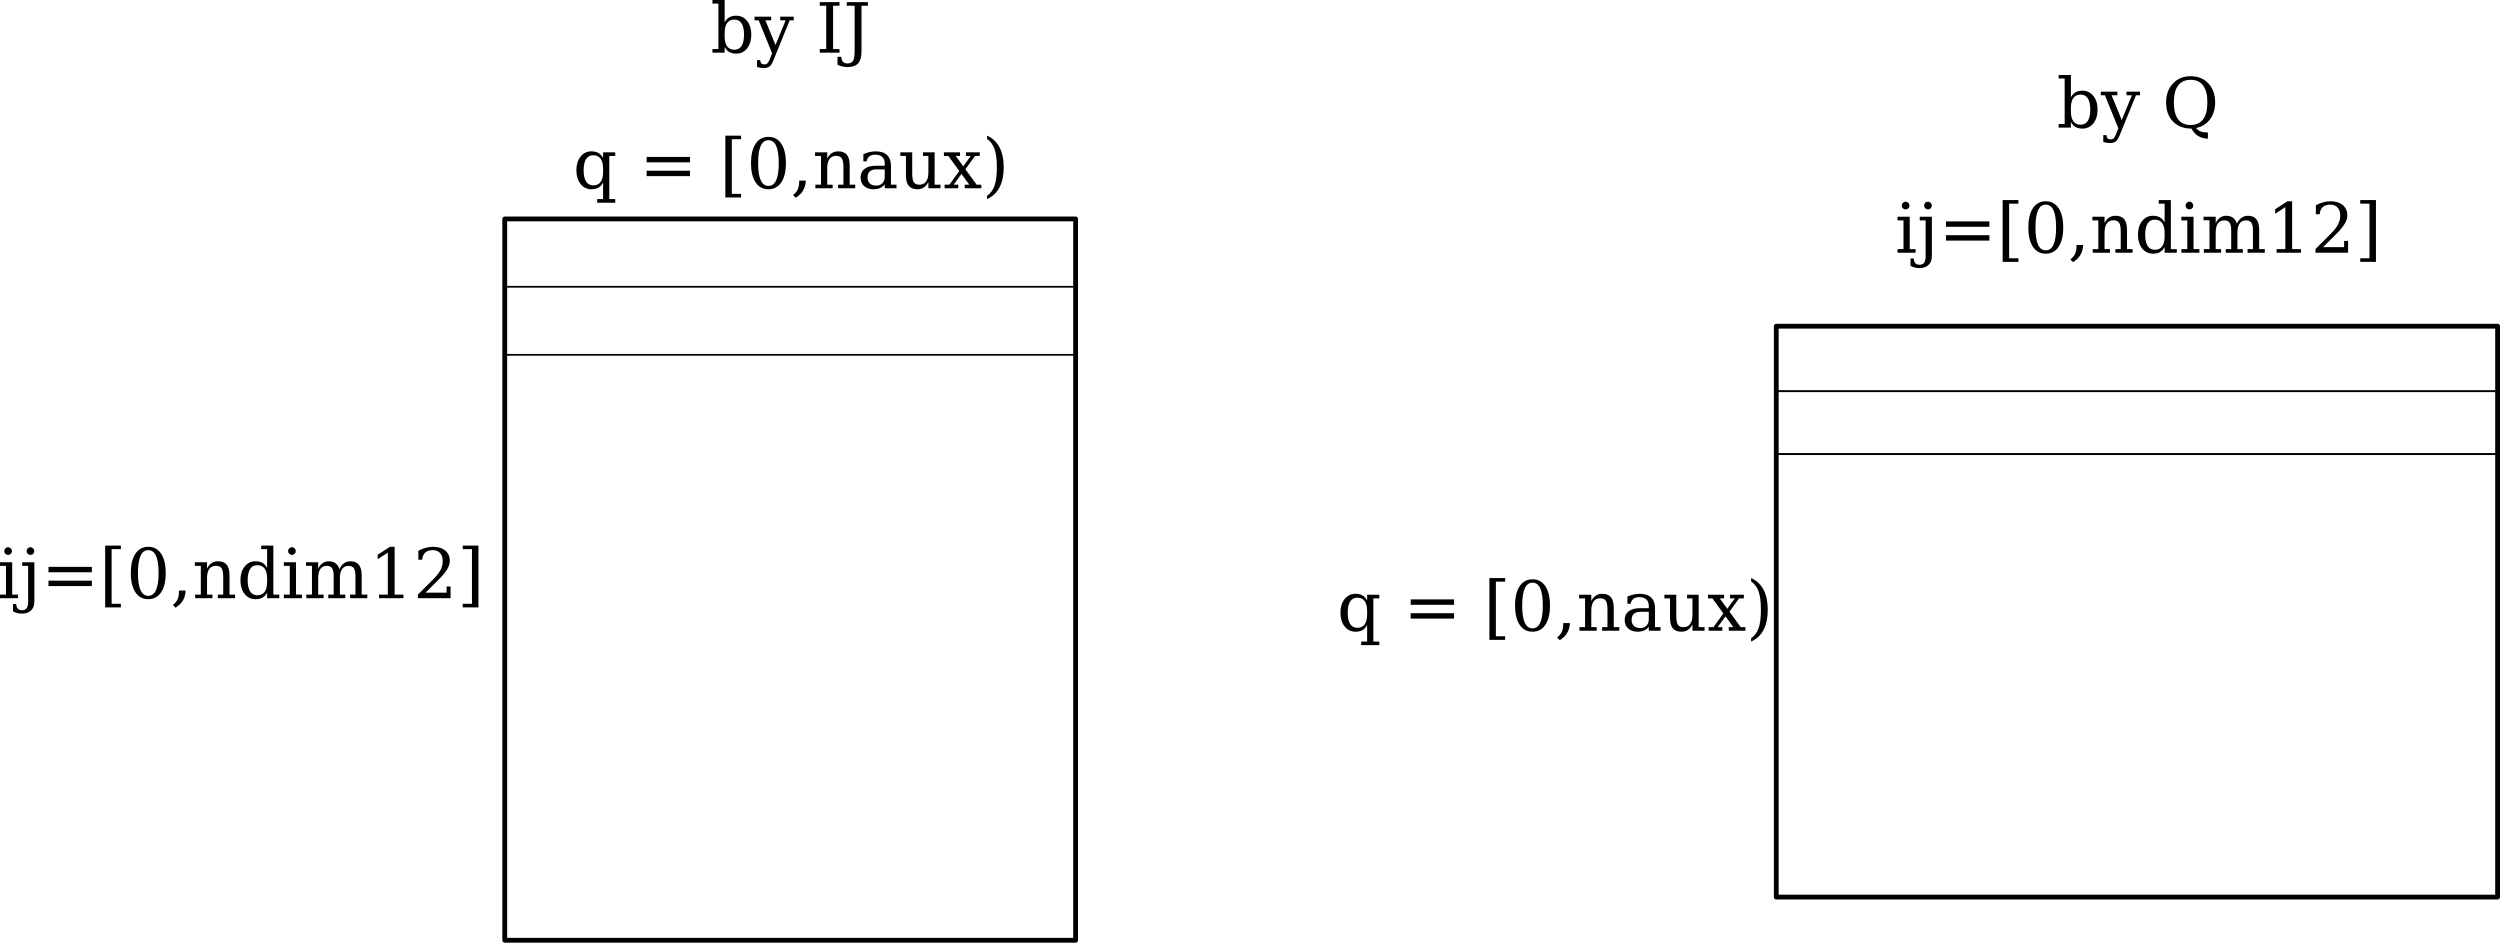
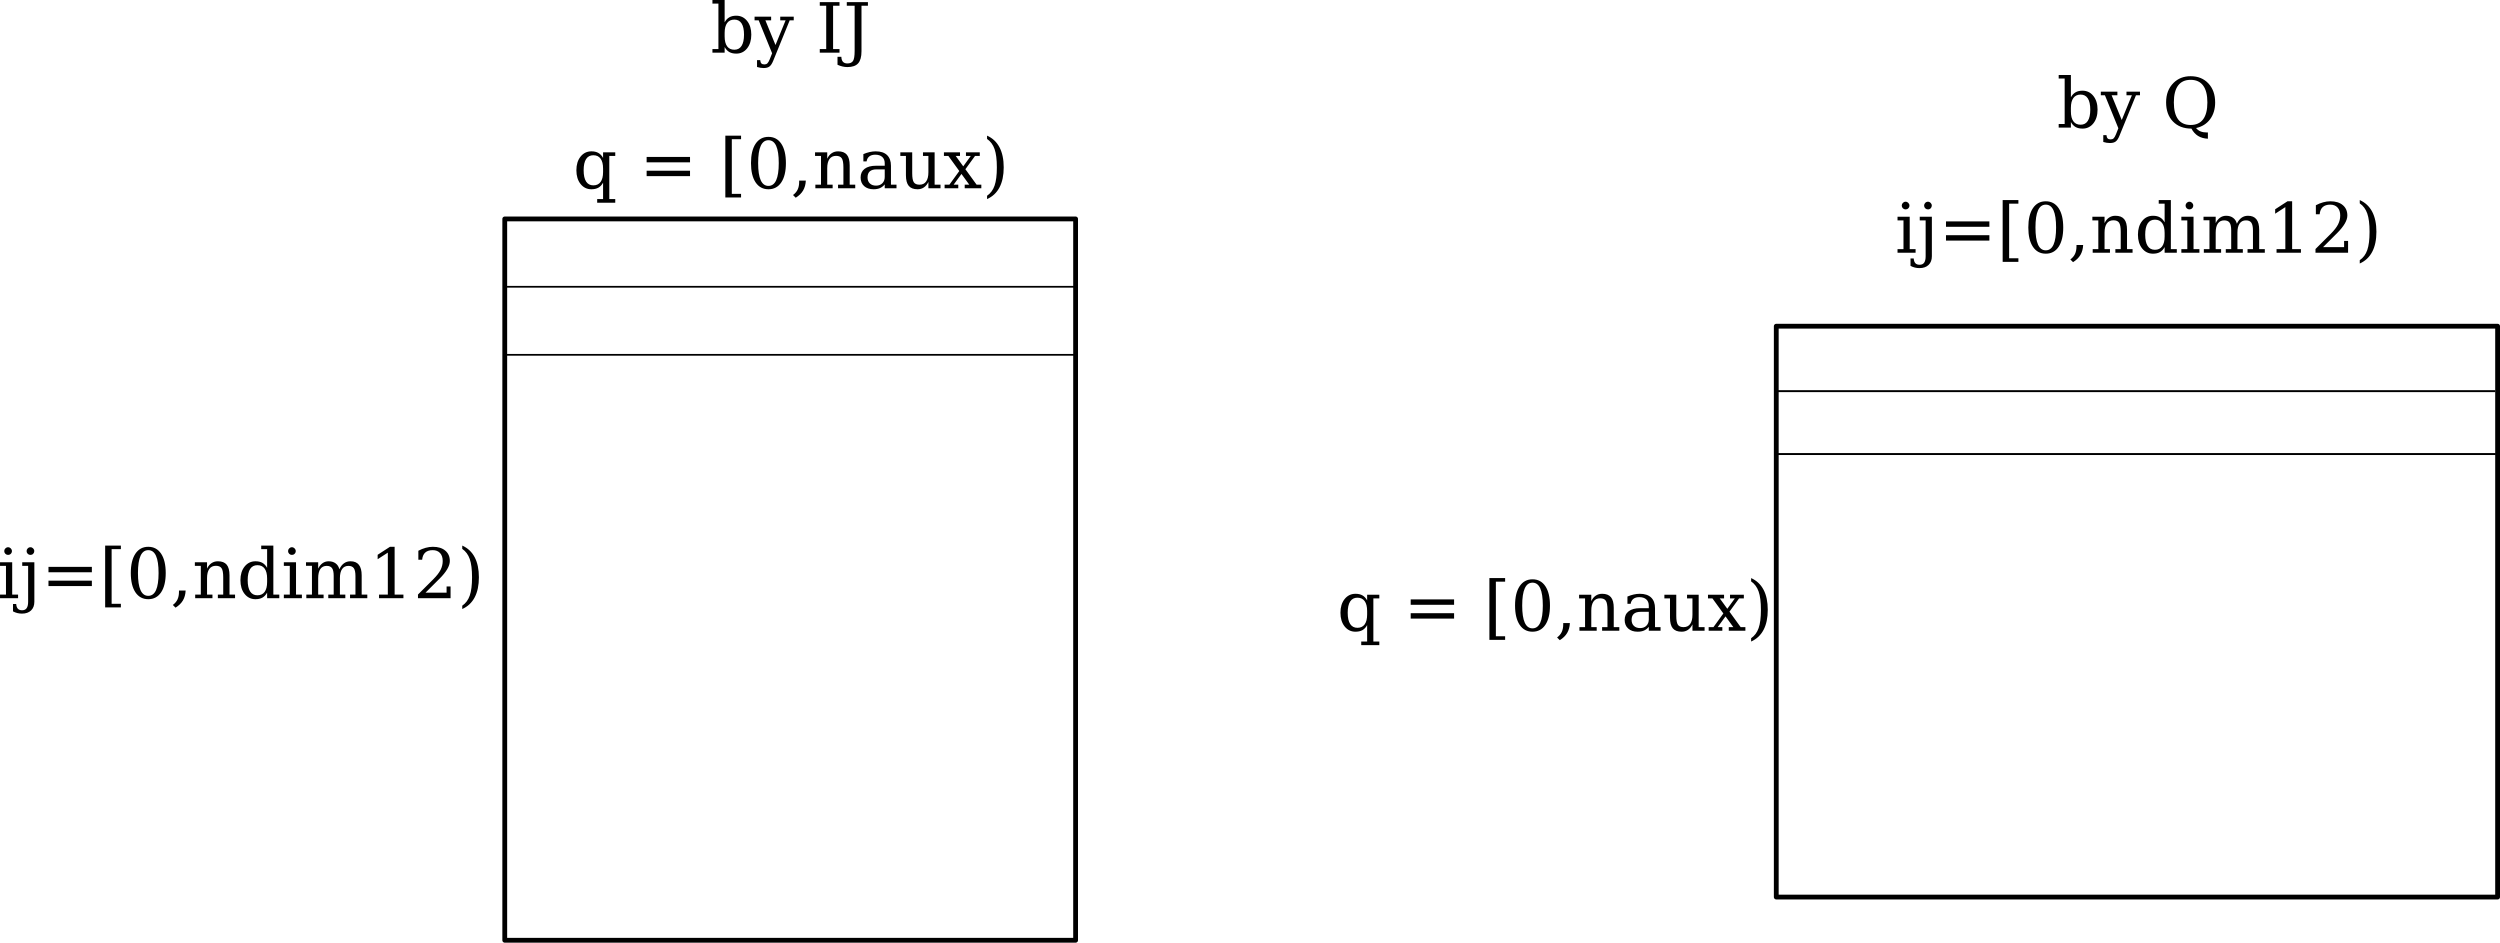
<svg xmlns="http://www.w3.org/2000/svg" width="1443.229" height="544.194" id="svg2" version="1.1">
  <defs id="defs4" />
  <g id="layer1" transform="translate(280.0485,-137.39)">
    <text xml:space="preserve" style="font-size:40px;font-style:normal;font-variant:normal;font-weight:normal;font-stretch:normal;line-height:125%;letter-spacing:0px;word-spacing:0px;fill:#000000;fill-opacity:1;stroke:none;font-family:DejaVu Serif;-inkscape-font-specification:DejaVu Serif" x="130.079" y="167.781" id="text2989">
      <tspan id="tspan2991" x="130.079" y="167.781">by IJ</tspan>
    </text>
    <text xml:space="preserve" style="font-size:40px;font-style:normal;font-variant:normal;font-weight:normal;font-stretch:normal;line-height:125%;letter-spacing:0px;word-spacing:0px;fill:#000000;fill-opacity:1;stroke:none;font-family:DejaVu Serif;-inkscape-font-specification:DejaVu Serif" x="-281.494" y="482.739" id="text2993">
-       <tspan id="tspan2995" x="-281.494" y="482.739">ij=[0,ndim12]</tspan>
+       <tspan id="tspan2995" x="-281.494" y="482.739">ij=[0,ndim12)</tspan>
    </text>
    <text xml:space="preserve" style="font-size:40px;font-style:normal;font-variant:normal;font-weight:normal;font-stretch:normal;line-height:125%;letter-spacing:0px;word-spacing:0px;fill:#000000;fill-opacity:1;stroke:none;font-family:DejaVu Serif;-inkscape-font-specification:DejaVu Serif" x="50.694" y="246.086" id="text2997">
      <tspan id="tspan2999" x="50.694" y="246.086">q = [0,naux)</tspan>
    </text>
    <text xml:space="preserve" style="font-size:20px;font-style:normal;font-variant:normal;font-weight:normal;font-stretch:normal;line-height:125%;letter-spacing:0px;word-spacing:0px;fill:#000000;fill-opacity:1;stroke:none;font-family:DejaVu Serif;-inkscape-font-specification:DejaVu Serif" x="45.714" y="745.219" id="text3043">
      <tspan id="tspan3045" x="45.714" y="745.219" />
    </text>
    <text xml:space="preserve" style="font-size:20px;font-style:normal;font-variant:normal;font-weight:normal;font-stretch:normal;line-height:125%;letter-spacing:0px;word-spacing:0px;fill:#000000;fill-opacity:1;stroke:none;font-family:DejaVu Serif;-inkscape-font-specification:DejaVu Serif" x="72.857" y="738.076" id="text3047">
      <tspan id="tspan3049" x="72.857" y="738.076" />
    </text>
    <rect style="fill:none;stroke:#000000;stroke-width:2.775;stroke-linejoin:round;stroke-miterlimit:4;stroke-opacity:1;stroke-dasharray:none;stroke-dashoffset:0" id="rect2985" width="329.545" height="416.418" x="11.342" y="263.778" ry="0" />
    <path style="fill:none;stroke:#000000;stroke-width:1.004px;stroke-linecap:butt;stroke-linejoin:miter;stroke-opacity:1" d="m 11.284,302.943 329.661,0" id="path2987-2" />
    <path style="fill:none;stroke:#000000;stroke-width:1.004px;stroke-linecap:butt;stroke-linejoin:miter;stroke-opacity:1" d="m 11.284,342.225 329.661,0" id="path2987-2-8" />
    <rect style="fill:none;stroke:#000000;stroke-width:2.775;stroke-linejoin:round;stroke-miterlimit:4;stroke-opacity:1;stroke-dasharray:none;stroke-dashoffset:0" id="rect2985-1" width="329.545" height="416.418" x="-655.247" y="745.375" ry="0" transform="matrix(0,-1,1,0,0,0)" />
    <path style="fill:none;stroke:#000000;stroke-width:1.125px;stroke-linecap:butt;stroke-linejoin:miter;stroke-opacity:1" d="m 746.107,363.195 414.403,0" id="path2987-2-1" />
    <text xml:space="preserve" style="font-size:40px;font-style:normal;font-variant:normal;font-weight:normal;font-stretch:normal;line-height:125%;letter-spacing:0px;word-spacing:0px;fill:#000000;fill-opacity:1;stroke:none;font-family:DejaVu Serif;-inkscape-font-specification:DejaVu Serif" x="907.256" y="211.072" id="text2989-4">
      <tspan id="tspan2991-2" x="907.256" y="211.072">by Q</tspan>
    </text>
    <text xml:space="preserve" style="font-size:40px;font-style:normal;font-variant:normal;font-weight:normal;font-stretch:normal;line-height:125%;letter-spacing:0px;word-spacing:0px;fill:#000000;fill-opacity:1;stroke:none;font-family:DejaVu Serif;-inkscape-font-specification:DejaVu Serif" x="491.783" y="501.509" id="text2997-0">
      <tspan id="tspan2999-8" x="491.783" y="501.509">q = [0,naux)</tspan>
    </text>
    <text xml:space="preserve" style="font-size:40px;font-style:normal;font-variant:normal;font-weight:normal;font-stretch:normal;line-height:125%;letter-spacing:0px;word-spacing:0px;fill:#000000;fill-opacity:1;stroke:none;font-family:DejaVu Serif;-inkscape-font-specification:DejaVu Serif" x="813.926" y="283.276" id="text2993-9">
-       <tspan id="tspan2995-0" x="813.926" y="283.276">ij=[0,ndim12]</tspan>
+       <tspan id="tspan2995-0" x="813.926" y="283.276">ij=[0,ndim12)</tspan>
    </text>
    <path style="fill:none;stroke:#000000;stroke-width:1.125px;stroke-linecap:butt;stroke-linejoin:miter;stroke-opacity:1" d="m 746.37,399.505 414.403,0" id="path2987-2-1-3" />
  </g>
</svg>
